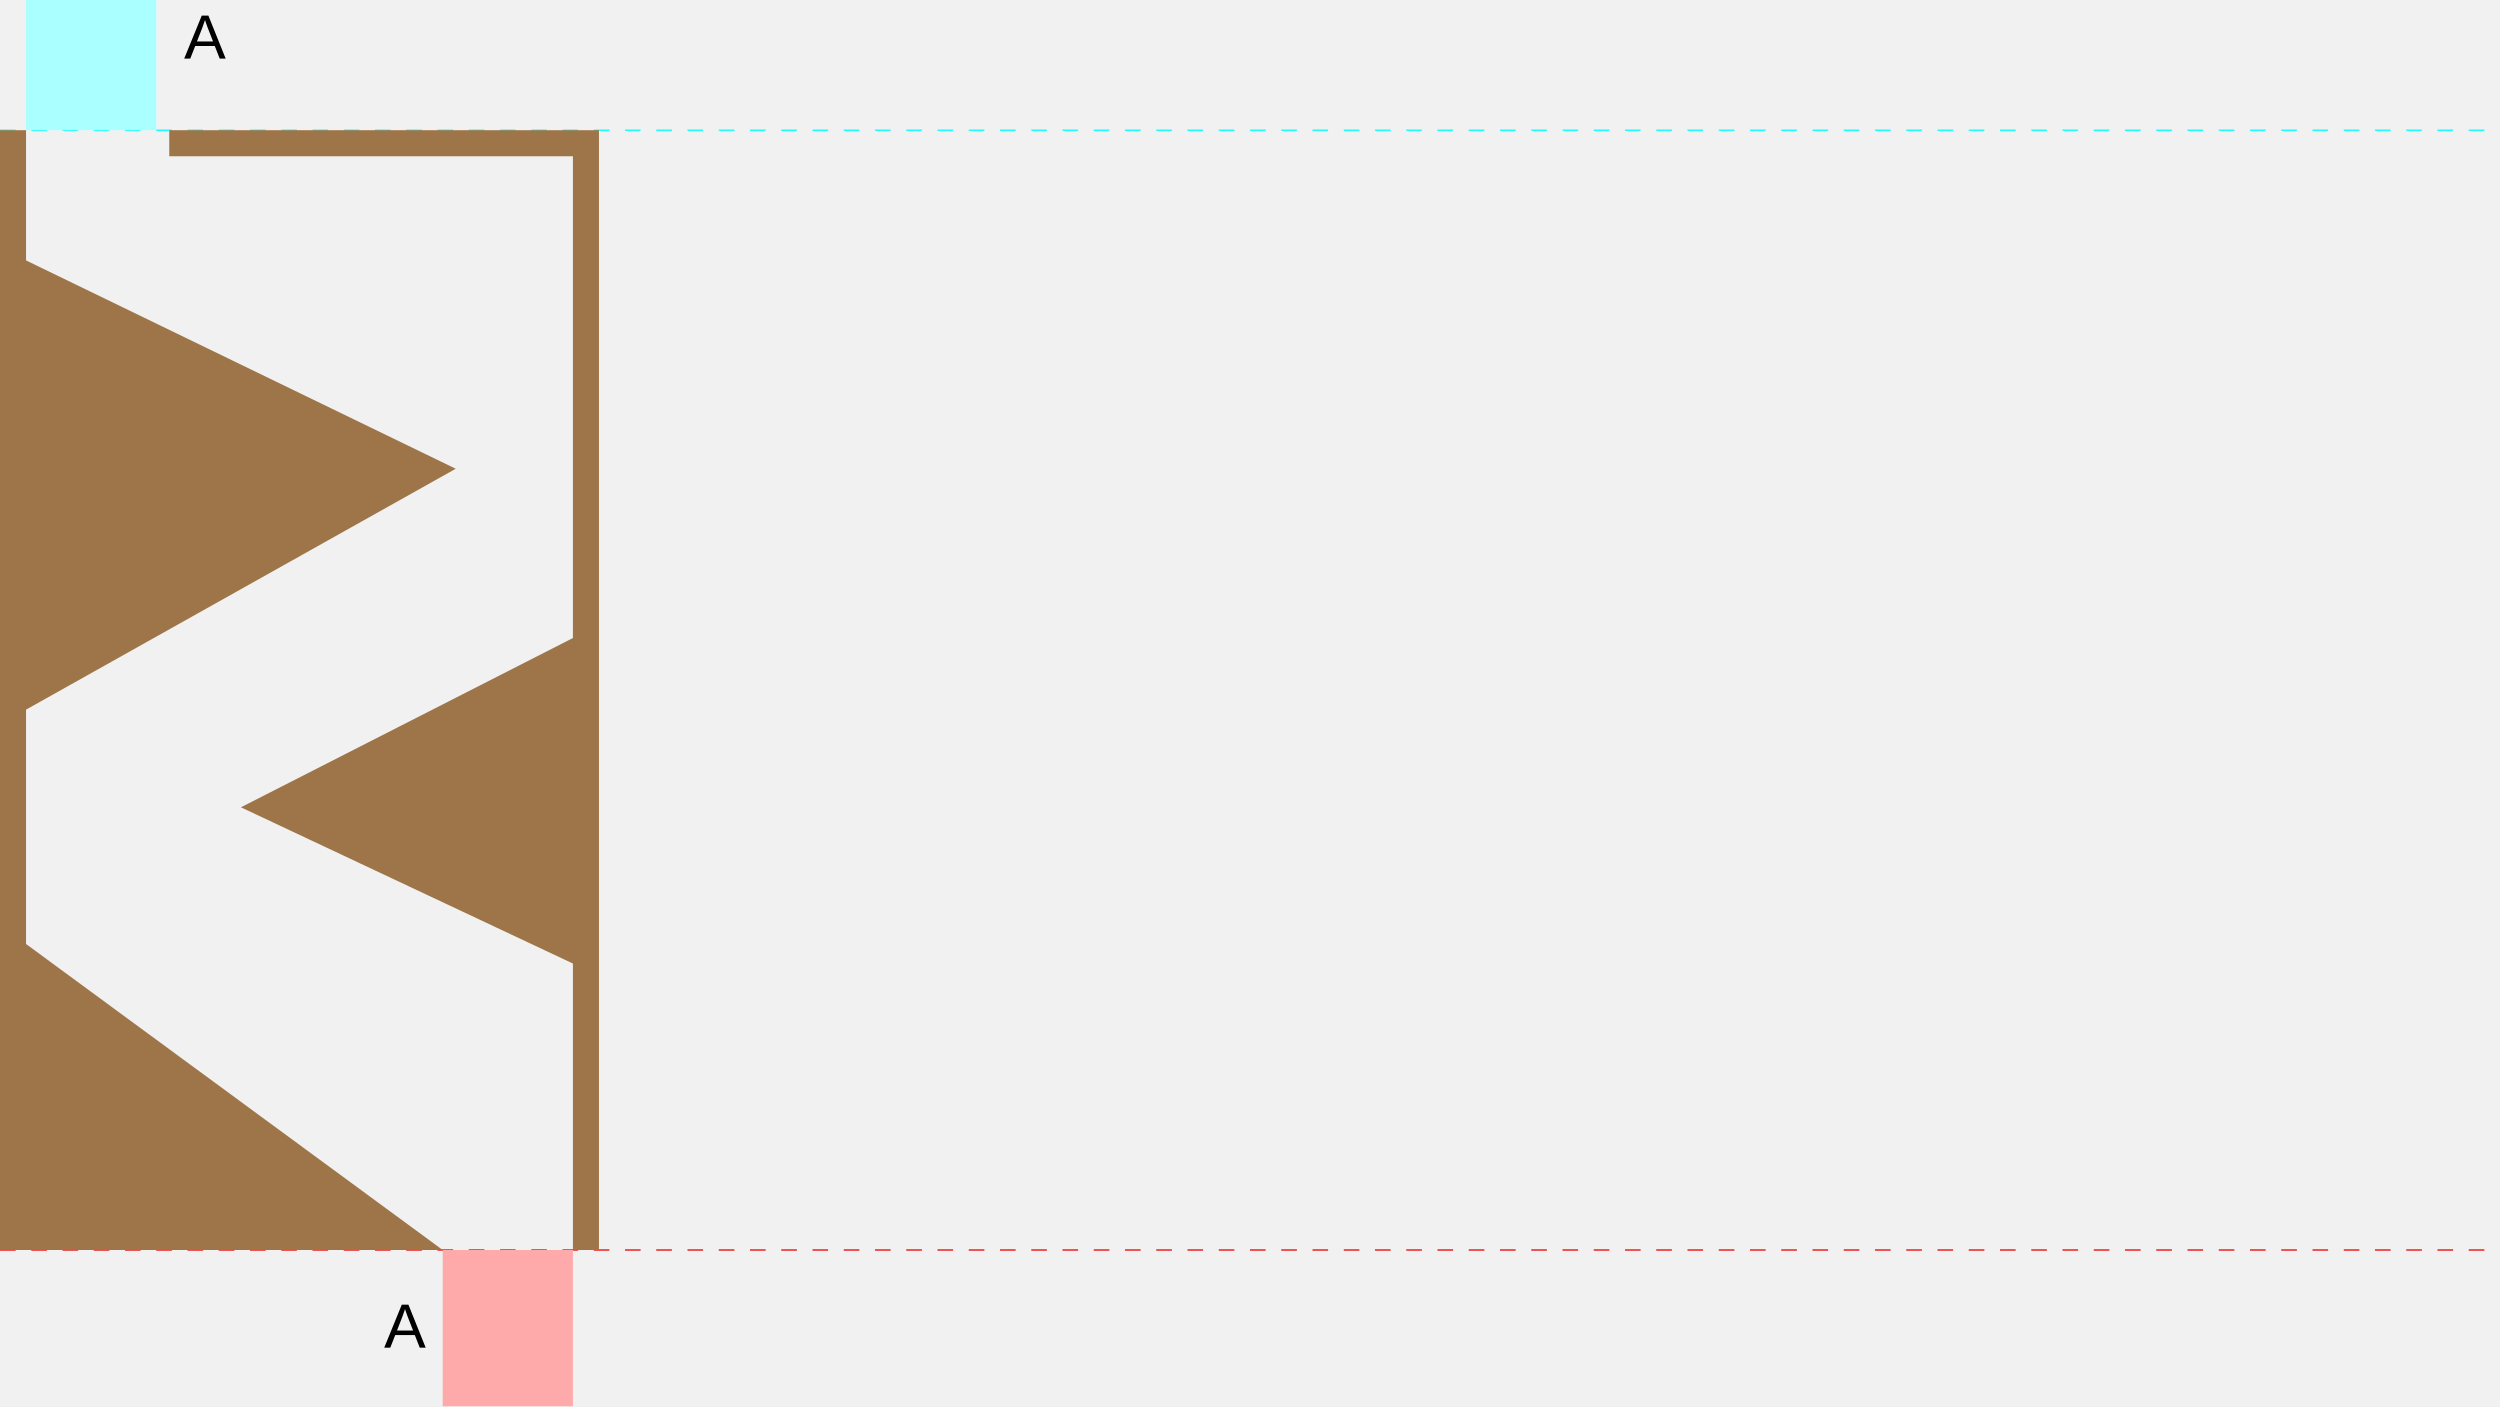
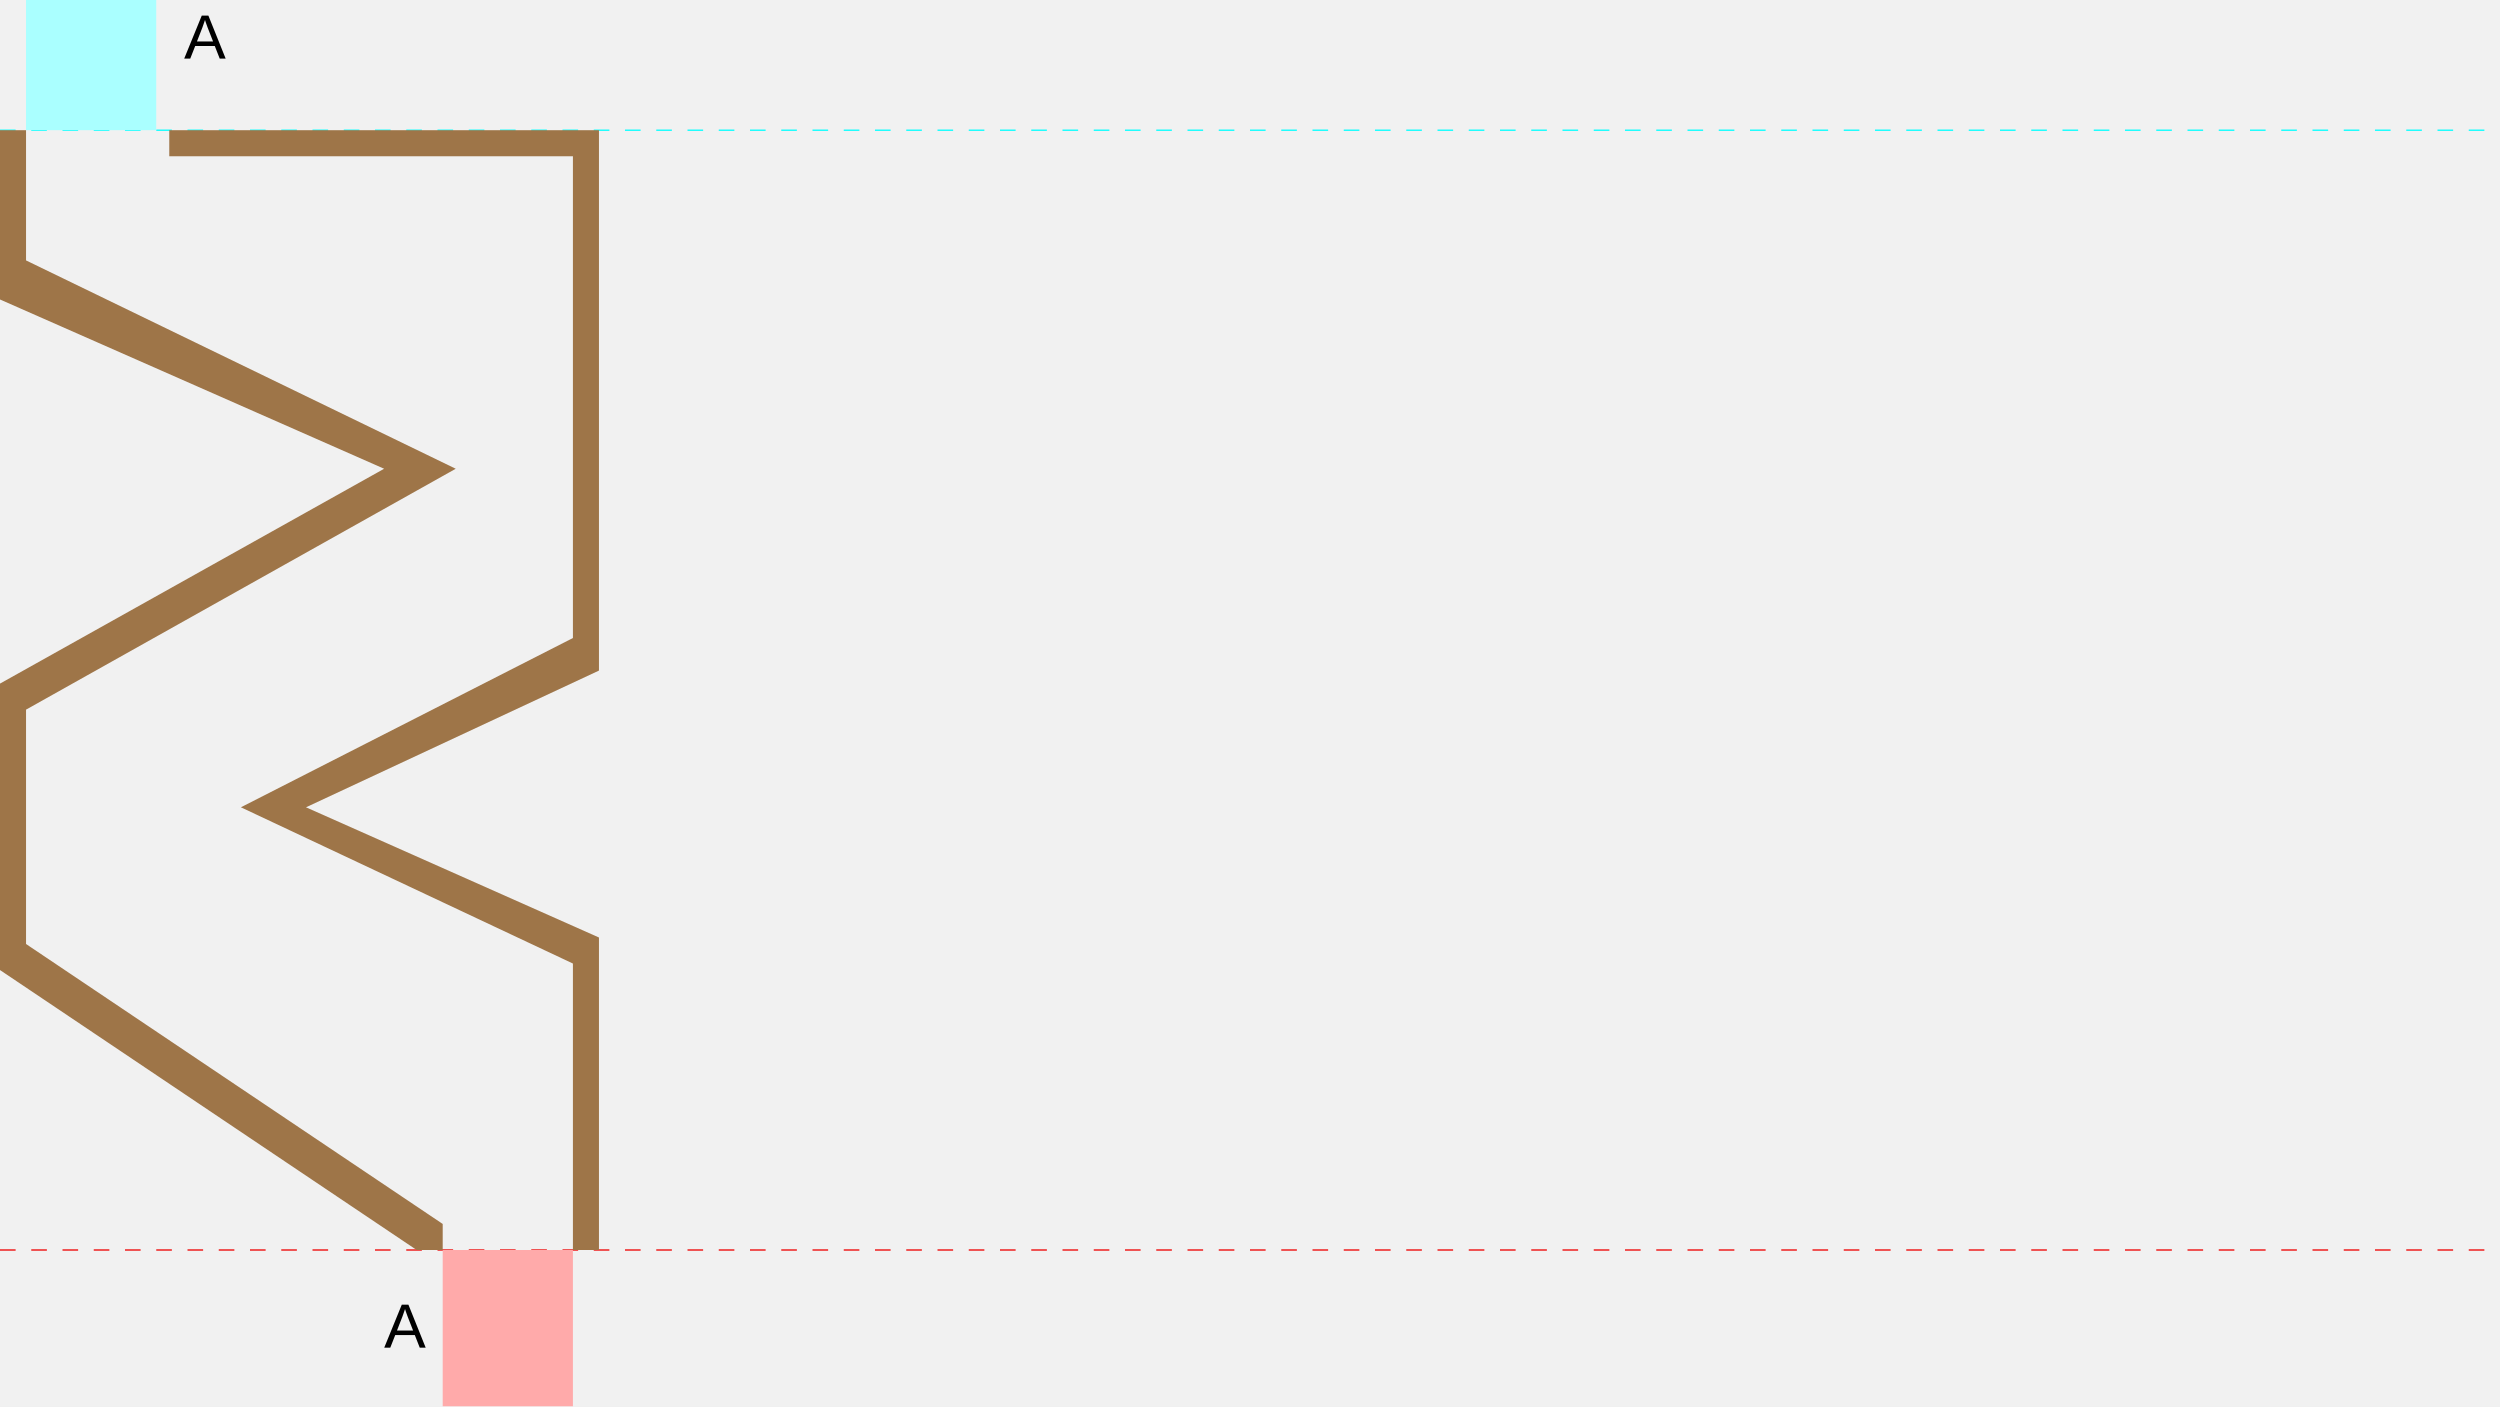
<svg xmlns="http://www.w3.org/2000/svg" id="Layer_1" version="1.1" viewBox="0 0 1920 1080">
  <g opacity=".05">
    <rect width="1920" height="1080" fill="#fff" />
  </g>
  <line y1="960" x2="1920" y2="960" fill="none" stroke="#e00" stroke-dasharray="12" stroke-miterlimit="10" />
  <line y1="100" x2="1920" y2="100" fill="none" stroke="aqua" stroke-dasharray="12" stroke-miterlimit="10" />
  <rect x="340" y="960" width="100" height="120" fill="#faa" />
  <g isolation="isolate">
    <g isolation="isolate">
      <g isolation="isolate">
        <g isolation="isolate">
          <g isolation="isolate">
            <text transform="translate(295 1035)" font-family="ArialMT, Arial" font-size="48" isolation="isolate">
              <tspan x="0" y="0">A</tspan>
            </text>
          </g>
        </g>
      </g>
    </g>
  </g>
  <rect x="20" width="100" height="100" fill="#aff" />
  <g isolation="isolate">
    <g isolation="isolate">
      <g isolation="isolate">
        <g isolation="isolate">
          <g isolation="isolate">
            <text transform="translate(141.378 45)" font-family="ArialMT, Arial" font-size="48" isolation="isolate">
              <tspan x="0" y="0">A</tspan>
            </text>
          </g>
        </g>
      </g>
    </g>
  </g>
-   <polygon points="20 200 20 100 0 100 0 180 0 960 340 960 20 725 20 545 350 360 20 200" fill="#9e7548" />
-   <polygon points="440 100 130 100 130 120 440 120 440 490 185 620 440 740 440 960 460 960 460 100 440 100" fill="#9e7548" />
+   <polygon points="20 200 20 100 0 100 0 180 0 230 295 360 0 525 0 745 320 960 340 960 340 940 20 725 20 545 350 360 20 200" fill="#9e7548" />
+   <polygon points="440 100 130 100 130 120 440 120 440 490 185 620 440 740 440 960 460 960 460 720 235 620 460 515 460 100 440 100" fill="#9e7548" />
</svg>
